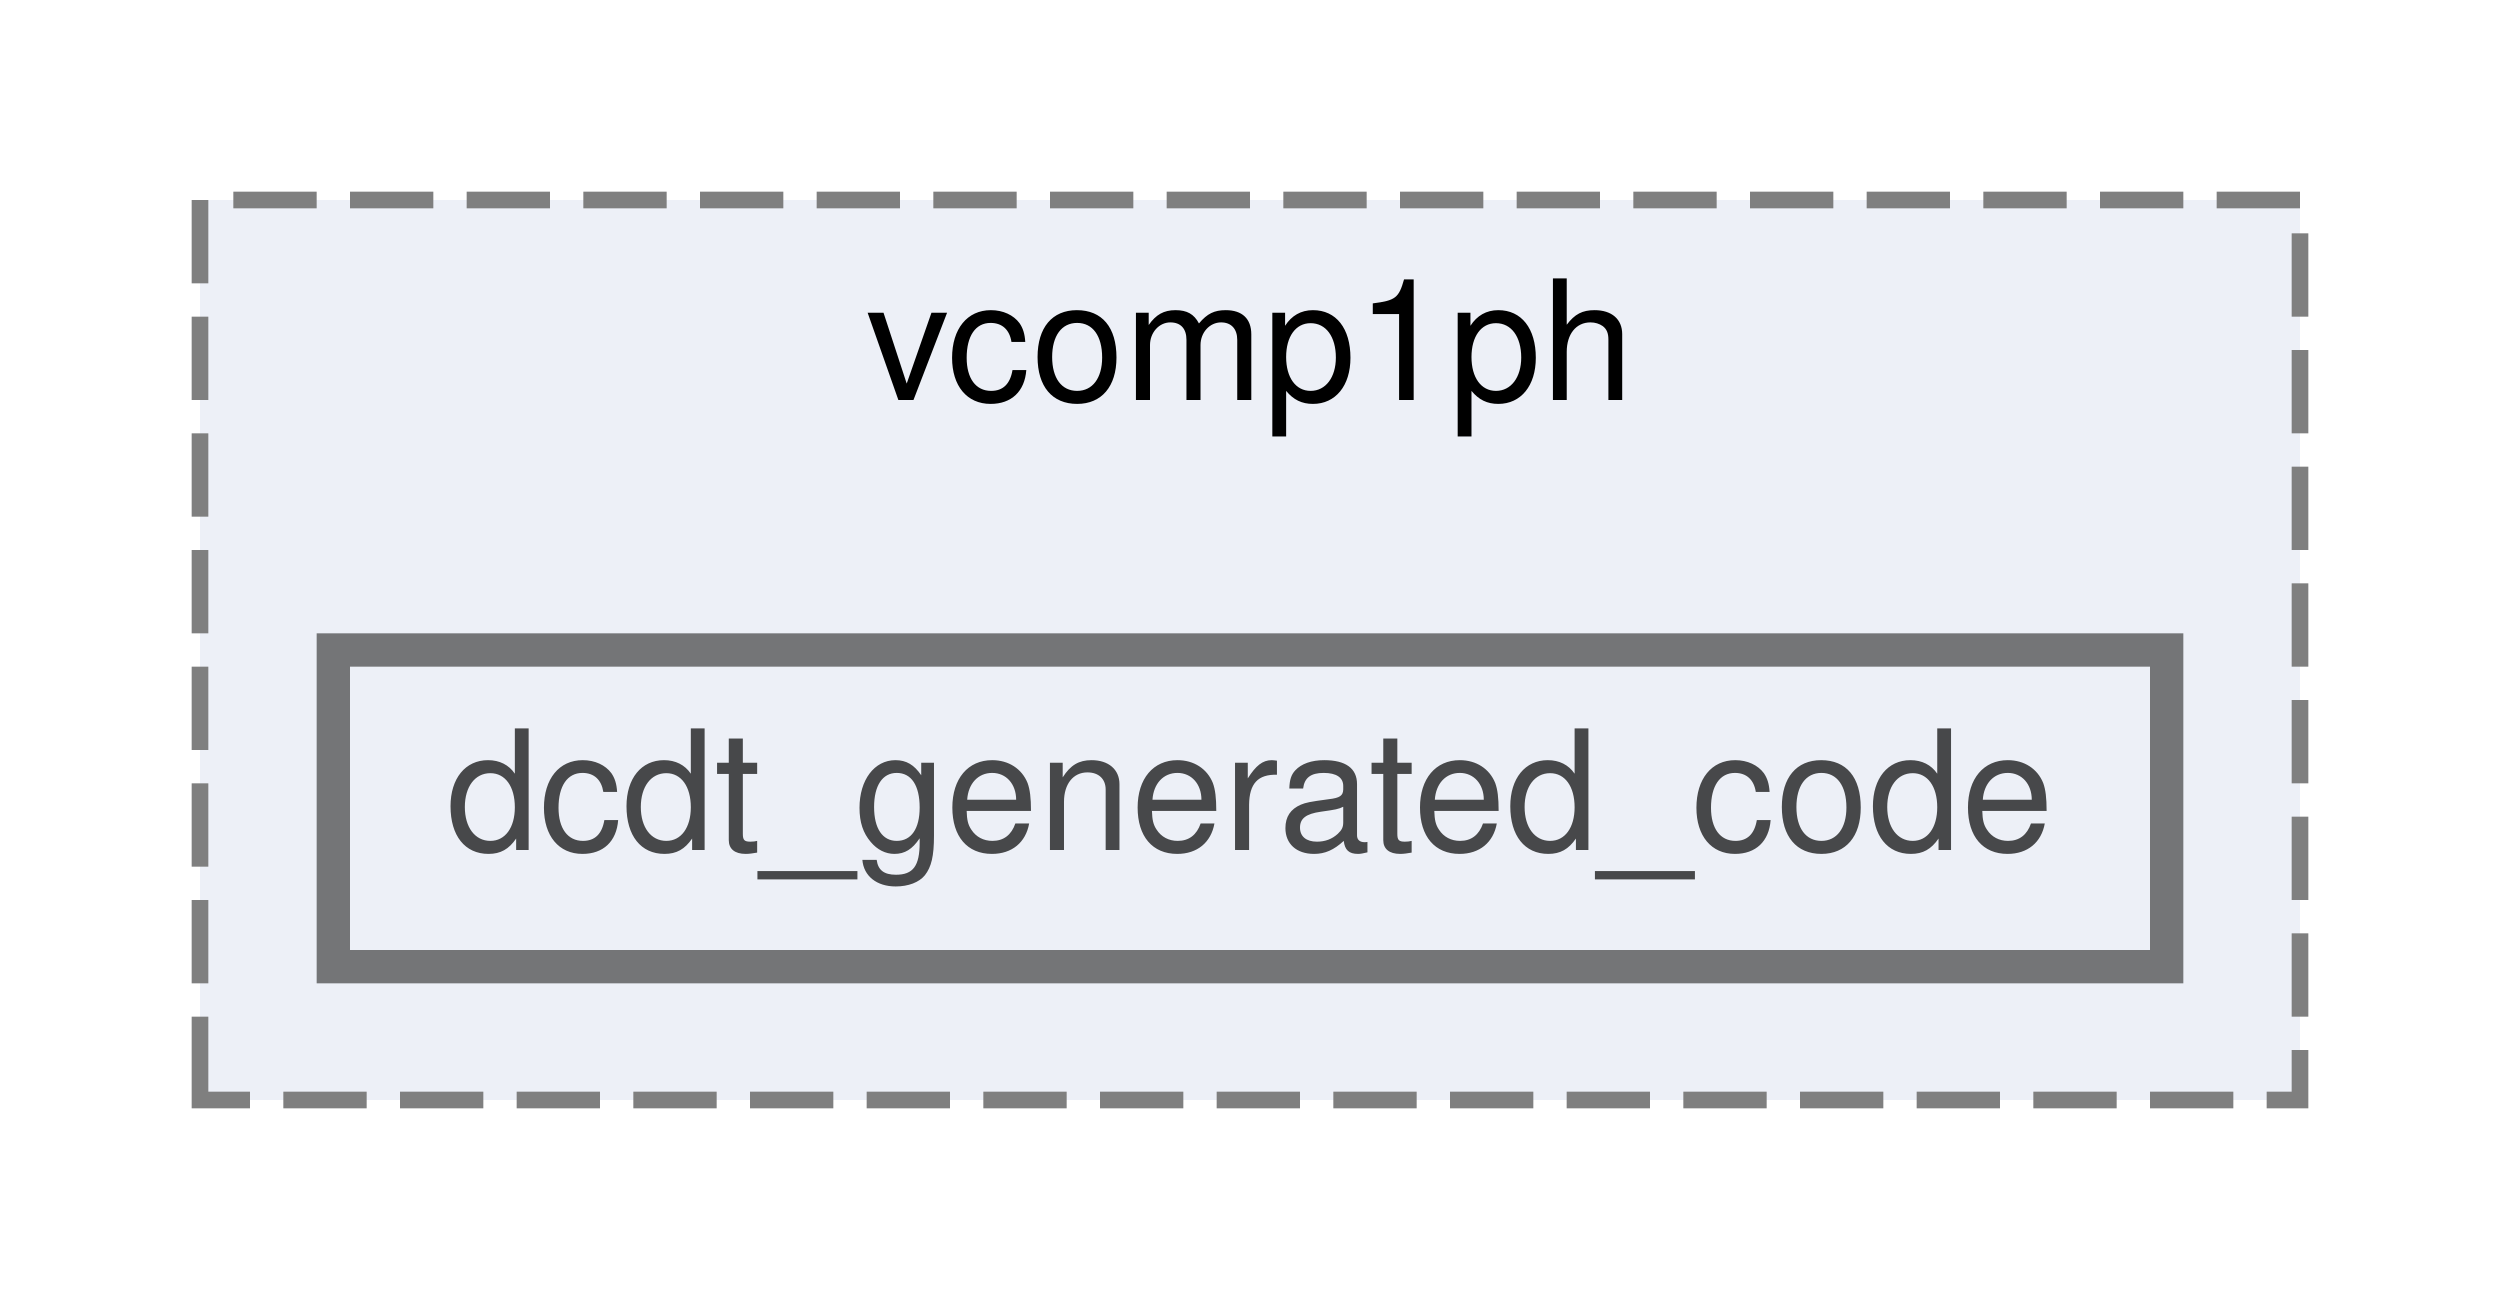
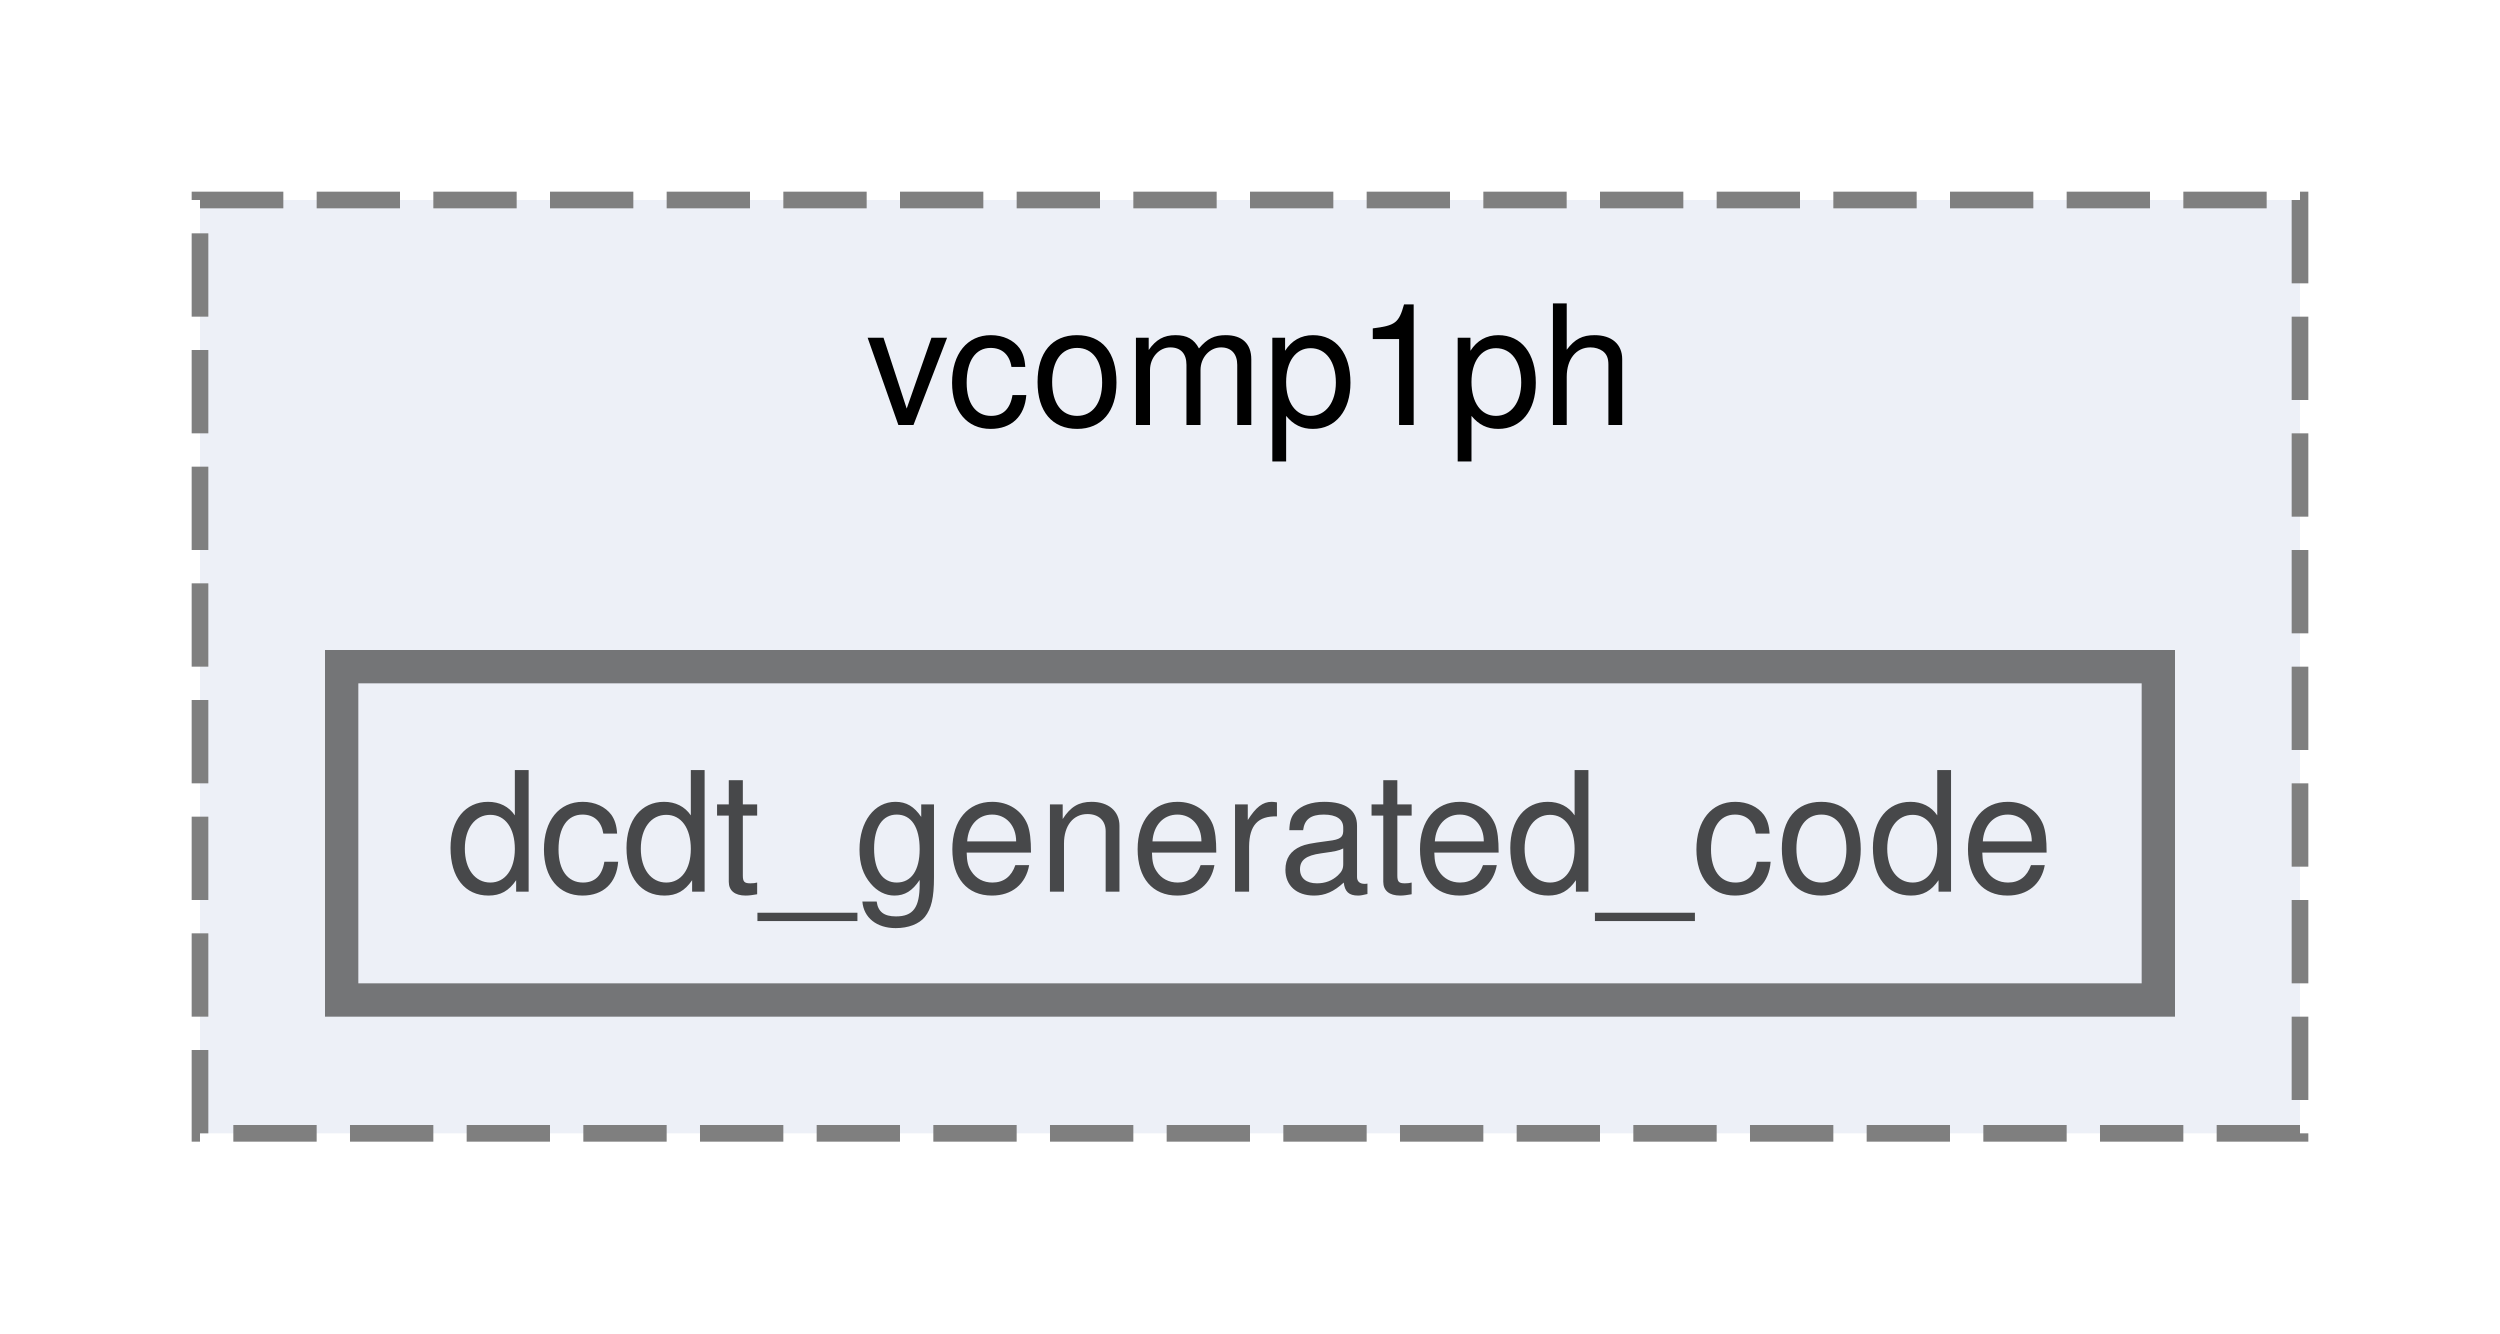
- <svg xmlns="http://www.w3.org/2000/svg" xmlns:xlink="http://www.w3.org/1999/xlink" width="150pt" height="78pt" viewBox="0.00 0.00 150.00 78.00">
+ <svg xmlns="http://www.w3.org/2000/svg" xmlns:xlink="http://www.w3.org/1999/xlink" width="150pt" height="80pt" viewBox="0.00 0.00 150.00 80.00">
  <svg id="main" version="1.1" xml:space="preserve">
    <style type="text/css">
.node, .edge {opacity: 0.7;}
.node.selected, .edge.selected {opacity: 1;}
.edge:hover path { stroke: red; }
.edge:hover polygon { stroke: red; fill: red; }
</style>
    <svg id="graph" class="graph">
-       <g id="graph0" class="graph" transform="scale(1 1) rotate(0) translate(4 74)">
+       <g id="graph0" class="graph" transform="scale(1 1) rotate(0) translate(4 76)">
        <g id="clust1" class="cluster">
          <g id="a_clust1">
            <a xlink:href="dir_7680ec41628573c0c6d6a16e3ff4216d.html" target="_top" xlink:title="vcomp1ph">
-               <polygon fill="#edf0f7" stroke="#7f7f7f" stroke-dasharray="5,2" points="8,-8 8,-62 134,-62 134,-8 8,-8" />
-               <text text-anchor="middle" x="71" y="-50" font-family="Helvetica,sans-Serif" font-size="10.00">vcomp1ph</text>
+               <polygon fill="#edf0f7" stroke="#7f7f7f" stroke-dasharray="5,2" points="8,-8 8,-64 134,-64 134,-8 8,-8" />
+               <text text-anchor="middle" x="71" y="-50.5" font-family="Helvetica,sans-Serif" font-size="10.00">vcomp1ph</text>
            </a>
          </g>
        </g>
        <g id="node1" class="node">
          <g id="a_node1">
            <a xlink:href="dir_208fde88256ad91e2010bfee9c02a168.html" target="_top" xlink:title="dcdt_generated_code">
-               <polygon fill="#edf0f7" stroke="#404040" stroke-width="2" points="126,-35 16,-35 16,-16 126,-16 126,-35" />
-               <text text-anchor="middle" x="71" y="-23" font-family="Helvetica,sans-Serif" font-size="10.00">dcdt_generated_code</text>
+               <polygon fill="#edf0f7" stroke="#404040" stroke-width="2" points="125.5,-36 16.5,-36 16.5,-16 125.5,-16 125.5,-36" />
+               <text text-anchor="middle" x="71" y="-22.5" font-family="Helvetica,sans-Serif" font-size="10.00">dcdt_generated_code</text>
            </a>
          </g>
        </g>
      </g>
    </svg>
  </svg>
  <style type="text/css">

[data-mouse-over-selected='false'] { opacity: 0.7; }
[data-mouse-over-selected='true']  { opacity: 1.0; }

</style>
</svg>
